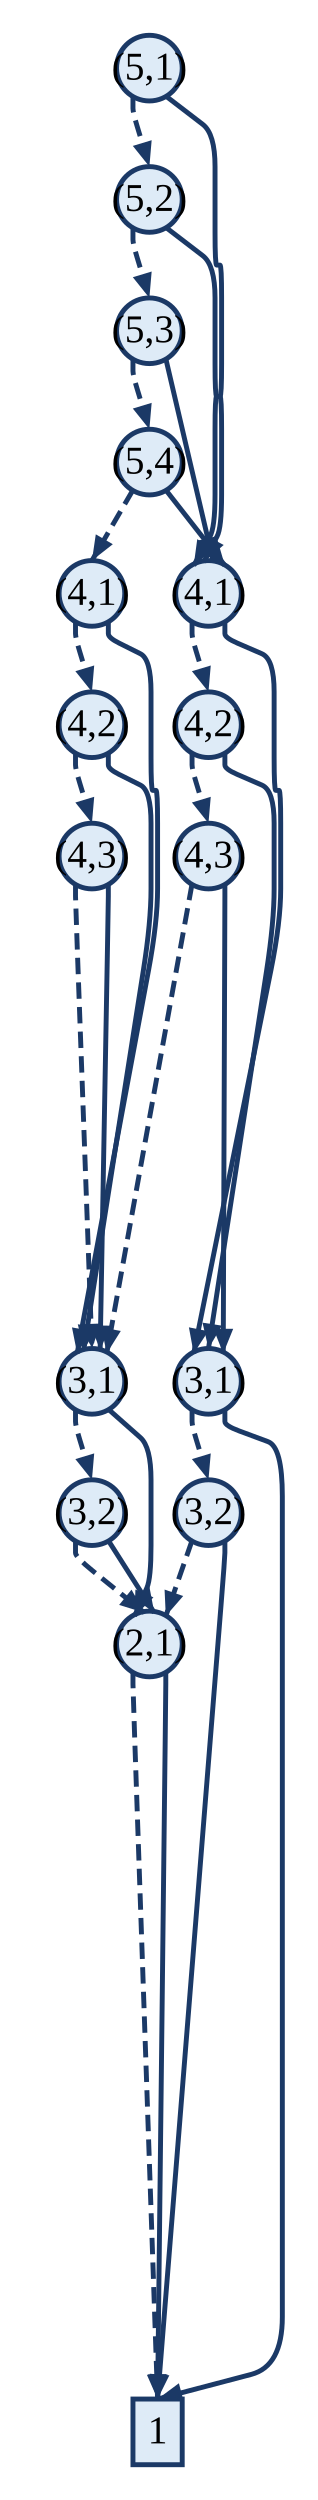
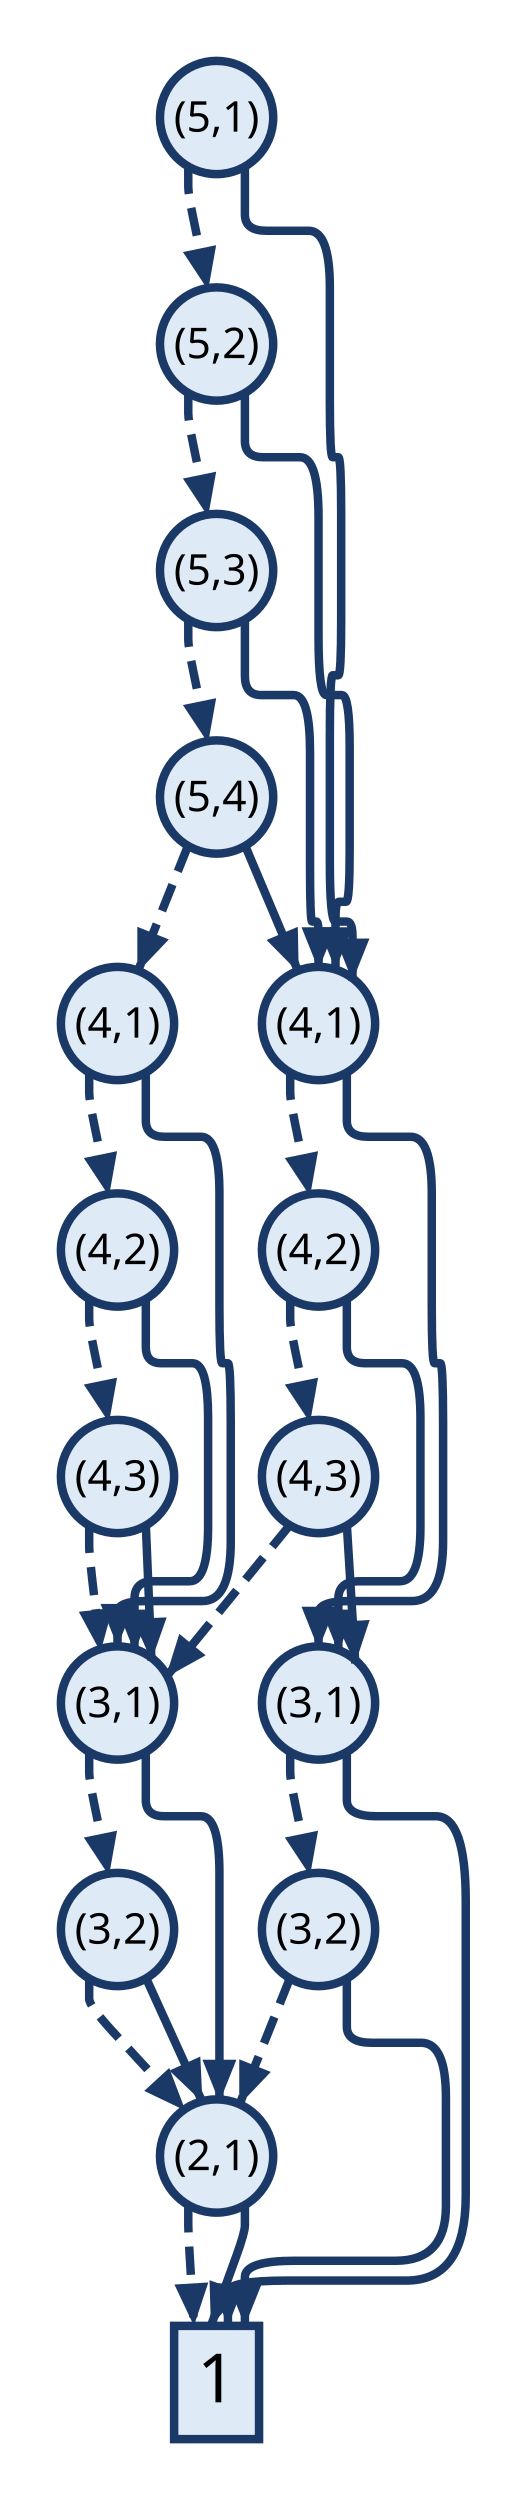
- <svg xmlns="http://www.w3.org/2000/svg" width="193.5" height="1523" viewBox="-35 -21.5 193.5 1523">
+ <svg xmlns="http://www.w3.org/2000/svg" width="186" height="883" viewBox="-20.5 -21.5 186 883">
  <defs>
    <marker id="arrow" viewBox="-10 -4 20 8" markerWidth="10" markerHeight="10" orient="auto">
      <polygon points="-10,-4 0,0 -10,4" fill="#1b3966" stroke="none" />
    </marker>
  </defs>
-   <circle cx="56" cy="980" r="20" fill="#deebf7" stroke="#1b3966" stroke-width="3" />
-   <text x="56" y="987" font-size="24" text-anchor="middle" fill="black">(2,1)</text>
-   <path d="M 46,997 L 46,1004.5 Q 46,1007 47.039,1036.98 L 59.961,1410.02 L 61,1440" fill="none" stroke="#1b3966" stroke-width="3" stroke-dasharray="10,5" marker-end="url(#arrow)" />
-   <path d="M 66,997 L 66,1004.5 Q 66,1007 65.654,1037 L 61.346,1410 L 61,1440" fill="none" stroke="#1b3966" stroke-width="3" marker-end="url(#arrow)" />
-   <circle cx="21" cy="900" r="20" fill="#deebf7" stroke="#1b3966" stroke-width="3" />
-   <text x="21" y="907" font-size="24" text-anchor="middle" fill="black">(3,2)</text>
-   <path d="M 11,917 L 11,924.5 Q 11,927 21.5,935.5 L 42.5,952.5 L 53,961" fill="none" stroke="#1b3966" stroke-width="3" stroke-dasharray="10,5" marker-end="url(#arrow)" />
-   <path d="M 31,917 L 59,961" fill="none" stroke="#1b3966" stroke-width="3" marker-end="url(#arrow)" />
-   <circle cx="92" cy="900" r="20" fill="#deebf7" stroke="#1b3966" stroke-width="3" />
-   <text x="92" y="907" font-size="24" text-anchor="middle" fill="black">(3,2)</text>
-   <path d="M 82,917 L 66,963" fill="none" stroke="#1b3966" stroke-width="3" stroke-dasharray="10,5" marker-end="url(#arrow)" />
-   <path d="M 102,917 L 102,924.5 Q 102,927 99.61,956.905 L 63.39,1410.1 L 61,1440" fill="none" stroke="#1b3966" stroke-width="3" marker-end="url(#arrow)" />
-   <circle cx="21" cy="820" r="20" fill="#deebf7" stroke="#1b3966" stroke-width="3" />
-   <text x="21" y="827" font-size="24" text-anchor="middle" fill="black">(3,1)</text>
-   <path d="M 11,837 L 11,844.5 Q 11,847 13.5,855.25 L 18.5,871.75 L 21,880" fill="none" stroke="#1b3966" stroke-width="3" stroke-dasharray="10,5" marker-end="url(#arrow)" />
-   <path d="M 31,837 L 50.5,854.25 Q 57,860 57,880 L 57,920 Q 57,940 54.5,945.75 L 49.5,957.25 L 47,963" fill="none" stroke="#1b3966" stroke-width="3" marker-end="url(#arrow)" />
-   <circle cx="92" cy="820" r="20" fill="#deebf7" stroke="#1b3966" stroke-width="3" />
-   <text x="92" y="827" font-size="24" text-anchor="middle" fill="black">(3,1)</text>
-   <path d="M 82,837 L 82,844.5 Q 82,847 84.5,855.25 L 89.5,871.75 L 92,880" fill="none" stroke="#1b3966" stroke-width="3" stroke-dasharray="10,5" marker-end="url(#arrow)" />
-   <path d="M 102,837 L 102,844.5 Q 102,847 110.75,850.25 L 128.25,856.75 Q 137,860 137,890 L 137,1390 Q 137,1420 118,1425 L 80,1435 L 61,1440" fill="none" stroke="#1b3966" stroke-width="3" marker-end="url(#arrow)" />
+   <circle cx="56" cy="740" r="20" fill="#deebf7" stroke="#1b3966" stroke-width="3" />
+   <text x="56" y="745" font-size="15" font-family="sans-serif" text-anchor="middle" fill="black">(2,1)</text>
+   <path d="M 46,757 L 46,764.5 Q 46,767 46.5,775.25 L 47.5,791.75 L 48,800" fill="none" stroke="#1b3966" stroke-width="3" stroke-dasharray="10,5" marker-end="url(#arrow)" />
+   <path d="M 66,757 L 66,764.5 Q 66,767 63,775.25 L 57,791.75 L 54,800" fill="none" stroke="#1b3966" stroke-width="3" marker-end="url(#arrow)" />
+   <circle cx="21" cy="660" r="20" fill="#deebf7" stroke="#1b3966" stroke-width="3" />
+   <text x="21" y="665" font-size="15" font-family="sans-serif" text-anchor="middle" fill="black">(3,2)</text>
+   <path d="M 11,677 L 11,684.5 Q 11,687 19.5,696.25 L 36.5,714.75 L 45,724" fill="none" stroke="#1b3966" stroke-width="3" stroke-dasharray="10,5" marker-end="url(#arrow)" />
+   <path d="M 31,677 L 51,721" fill="none" stroke="#1b3966" stroke-width="3" marker-end="url(#arrow)" />
+   <circle cx="92" cy="660" r="20" fill="#deebf7" stroke="#1b3966" stroke-width="3" />
+   <text x="92" y="665" font-size="15" font-family="sans-serif" text-anchor="middle" fill="black">(3,2)</text>
+   <path d="M 82,677 L 64,722" fill="none" stroke="#1b3966" stroke-width="3" stroke-dasharray="10,5" marker-end="url(#arrow)" />
+   <path d="M 102,677 L 102,694.25 Q 102,700 110.75,700 L 128.25,700 Q 137,700 137,719.25 L 137,757.75 Q 137,777 119.25,777 L 83.75,777 Q 66,777 66,782.75 L 66,794.25 L 66,800" fill="none" stroke="#1b3966" stroke-width="3" marker-end="url(#arrow)" />
+   <circle cx="21" cy="580" r="20" fill="#deebf7" stroke="#1b3966" stroke-width="3" />
+   <text x="21" y="585" font-size="15" font-family="sans-serif" text-anchor="middle" fill="black">(3,1)</text>
+   <path d="M 11,597 L 11,604.5 Q 11,607 12.75,615.5 L 16.25,632.5 L 18,641" fill="none" stroke="#1b3966" stroke-width="3" stroke-dasharray="10,5" marker-end="url(#arrow)" />
+   <path d="M 31,597 L 31,614.25 Q 31,620 37.5,620 L 50.5,620 Q 57,620 57,640 L 57,680 Q 57,700 57,705.25 L 57,715.75 L 57,721" fill="none" stroke="#1b3966" stroke-width="3" marker-end="url(#arrow)" />
+   <circle cx="92" cy="580" r="20" fill="#deebf7" stroke="#1b3966" stroke-width="3" />
+   <text x="92" y="585" font-size="15" font-family="sans-serif" text-anchor="middle" fill="black">(3,1)</text>
+   <path d="M 82,597 L 82,604.5 Q 82,607 83.75,615.5 L 87.25,632.5 L 89,641" fill="none" stroke="#1b3966" stroke-width="3" stroke-dasharray="10,5" marker-end="url(#arrow)" />
+   <path d="M 102,597 L 102,614.25 Q 102,620 112.5,620 L 133.5,620 Q 144,620 144,650 L 144,754 Q 144,784 123,784 L 81,784 Q 60,784 60,788 L 60,796 L 60,800" fill="none" stroke="#1b3966" stroke-width="3" marker-end="url(#arrow)" />
  <circle cx="21" cy="500" r="20" fill="#deebf7" stroke="#1b3966" stroke-width="3" />
-   <text x="21" y="507" font-size="24" text-anchor="middle" fill="black">(4,3)</text>
-   <path d="M 11,517 L 11,524.5 Q 11,527 12.098,556.98 L 19.902,770.02 L 21,800" fill="none" stroke="#1b3966" stroke-width="3" stroke-dasharray="10,5" marker-end="url(#arrow)" />
-   <path d="M 31,517 L 31,524.5 Q 31,527 30.453,556.995 L 26.547,771.005 L 26,801" fill="none" stroke="#1b3966" stroke-width="3" marker-end="url(#arrow)" />
+   <text x="21" y="505" font-size="15" font-family="sans-serif" text-anchor="middle" fill="black">(4,3)</text>
+   <path d="M 11,517 L 11,524.5 Q 11,527 12,535.75 L 14,553.25 L 15,562" fill="none" stroke="#1b3966" stroke-width="3" stroke-dasharray="10,5" marker-end="url(#arrow)" />
+   <path d="M 31,517 L 33,565" fill="none" stroke="#1b3966" stroke-width="3" marker-end="url(#arrow)" />
  <circle cx="92" cy="500" r="20" fill="#deebf7" stroke="#1b3966" stroke-width="3" />
-   <text x="92" y="507" font-size="24" text-anchor="middle" fill="black">(4,3)</text>
-   <path d="M 82,517 L 30,803" fill="none" stroke="#1b3966" stroke-width="3" stroke-dasharray="10,5" marker-end="url(#arrow)" />
-   <path d="M 102,517 L 102,524.5 Q 102,527 101.891,557 L 101.109,773 L 101,803" fill="none" stroke="#1b3966" stroke-width="3" marker-end="url(#arrow)" />
+   <text x="92" y="505" font-size="15" font-family="sans-serif" text-anchor="middle" fill="black">(4,3)</text>
+   <path d="M 82,517 L 38,571" fill="none" stroke="#1b3966" stroke-width="3" stroke-dasharray="10,5" marker-end="url(#arrow)" />
+   <path d="M 102,517 L 105,566" fill="none" stroke="#1b3966" stroke-width="3" marker-end="url(#arrow)" />
  <circle cx="21" cy="420" r="20" fill="#deebf7" stroke="#1b3966" stroke-width="3" />
-   <text x="21" y="427" font-size="24" text-anchor="middle" fill="black">(4,2)</text>
-   <path d="M 11,437 L 11,444.5 Q 11,447 13.5,455.25 L 18.5,471.75 L 21,480" fill="none" stroke="#1b3966" stroke-width="3" stroke-dasharray="10,5" marker-end="url(#arrow)" />
-   <path d="M 31,437 L 31,444.5 Q 31,447 37.5,450.25 L 50.5,456.75 Q 57,460 57,480 L 57,520 Q 57,540 52.344,569.637 L 20.656,771.363 L 16,801" fill="none" stroke="#1b3966" stroke-width="3" marker-end="url(#arrow)" />
+   <text x="21" y="425" font-size="15" font-family="sans-serif" text-anchor="middle" fill="black">(4,2)</text>
+   <path d="M 11,437 L 11,444.5 Q 11,447 12.75,455.5 L 16.25,472.5 L 18,481" fill="none" stroke="#1b3966" stroke-width="3" stroke-dasharray="10,5" marker-end="url(#arrow)" />
+   <path d="M 31,437 L 31,454.25 Q 31,460 36.5,460 L 47.5,460 Q 53,460 53,479.25 L 53,517.75 Q 53,537 46.5,537 L 33.5,537 Q 27,537 27,543.25 L 27,555.75 L 27,562" fill="none" stroke="#1b3966" stroke-width="3" marker-end="url(#arrow)" />
  <circle cx="92" cy="420" r="20" fill="#deebf7" stroke="#1b3966" stroke-width="3" />
-   <text x="92" y="427" font-size="24" text-anchor="middle" fill="black">(4,2)</text>
-   <path d="M 82,437 L 82,444.5 Q 82,447 84.5,455.25 L 89.5,471.75 L 92,480" fill="none" stroke="#1b3966" stroke-width="3" stroke-dasharray="10,5" marker-end="url(#arrow)" />
-   <path d="M 102,437 L 102,444.5 Q 102,447 109.5,450.25 L 124.5,456.75 Q 132,460 132,480 L 132,520 Q 132,540 127.438,569.651 L 96.562,770.349 L 92,800" fill="none" stroke="#1b3966" stroke-width="3" marker-end="url(#arrow)" />
+   <text x="92" y="425" font-size="15" font-family="sans-serif" text-anchor="middle" fill="black">(4,2)</text>
+   <path d="M 82,437 L 82,444.5 Q 82,447 83.75,455.5 L 87.25,472.5 L 89,481" fill="none" stroke="#1b3966" stroke-width="3" stroke-dasharray="10,5" marker-end="url(#arrow)" />
+   <path d="M 102,437 L 102,454.25 Q 102,460 108.5,460 L 121.5,460 Q 128,460 128,479.25 L 128,517.75 Q 128,537 120.75,537 L 106.25,537 Q 99,537 99,543.25 L 99,555.75 L 99,562" fill="none" stroke="#1b3966" stroke-width="3" marker-end="url(#arrow)" />
  <circle cx="21" cy="340" r="20" fill="#deebf7" stroke="#1b3966" stroke-width="3" />
-   <text x="21" y="347" font-size="24" text-anchor="middle" fill="black">(4,1)</text>
-   <path d="M 11,357 L 11,364.5 Q 11,367 13.5,375.25 L 18.5,391.75 L 21,400" fill="none" stroke="#1b3966" stroke-width="3" stroke-dasharray="10,5" marker-end="url(#arrow)" />
-   <path d="M 31,357 L 31,364.5 Q 31,367 37.5,370.25 L 50.5,376.75 Q 57,380 57,400 L 57,440 Q 57,460 58,460 L 60,460 Q 61,460 61,480 L 61,520 Q 61,540 55.505,569.492 L 17.495,773.508 L 12,803" fill="none" stroke="#1b3966" stroke-width="3" marker-end="url(#arrow)" />
+   <text x="21" y="345" font-size="15" font-family="sans-serif" text-anchor="middle" fill="black">(4,1)</text>
+   <path d="M 11,357 L 11,364.5 Q 11,367 12.75,375.5 L 16.25,392.5 L 18,401" fill="none" stroke="#1b3966" stroke-width="3" stroke-dasharray="10,5" marker-end="url(#arrow)" />
+   <path d="M 31,357 L 31,374.25 Q 31,380 37.5,380 L 50.5,380 Q 57,380 57,400 L 57,440 Q 57,460 58,460 L 60,460 Q 61,460 61,481 L 61,523 Q 61,544 51,544 L 31,544 Q 21,544 21,548 L 21,556 L 21,560" fill="none" stroke="#1b3966" stroke-width="3" marker-end="url(#arrow)" />
  <circle cx="92" cy="340" r="20" fill="#deebf7" stroke="#1b3966" stroke-width="3" />
-   <text x="92" y="347" font-size="24" text-anchor="middle" fill="black">(4,1)</text>
-   <path d="M 82,357 L 82,364.5 Q 82,367 84.5,375.25 L 89.5,391.75 L 92,400" fill="none" stroke="#1b3966" stroke-width="3" stroke-dasharray="10,5" marker-end="url(#arrow)" />
-   <path d="M 102,357 L 102,364.5 Q 102,367 109.5,370.25 L 124.5,376.75 Q 132,380 132,400 L 132,440 Q 132,460 133,460 L 135,460 Q 136,460 136,480 L 136,520 Q 136,540 130.074,569.409 L 88.927,773.591 L 83,803" fill="none" stroke="#1b3966" stroke-width="3" marker-end="url(#arrow)" />
+   <text x="92" y="345" font-size="15" font-family="sans-serif" text-anchor="middle" fill="black">(4,1)</text>
+   <path d="M 82,357 L 82,364.5 Q 82,367 83.75,375.5 L 87.25,392.5 L 89,401" fill="none" stroke="#1b3966" stroke-width="3" stroke-dasharray="10,5" marker-end="url(#arrow)" />
+   <path d="M 102,357 L 102,374.25 Q 102,380 109.5,380 L 124.5,380 Q 132,380 132,400 L 132,440 Q 132,460 133,460 L 135,460 Q 136,460 136,481 L 136,523 Q 136,544 125,544 L 103,544 Q 92,544 92,548.25 L 92,556.75 L 92,561" fill="none" stroke="#1b3966" stroke-width="3" marker-end="url(#arrow)" />
  <circle cx="56" cy="260" r="20" fill="#deebf7" stroke="#1b3966" stroke-width="3" />
-   <text x="56" y="267" font-size="24" text-anchor="middle" fill="black">(5,4)</text>
-   <path d="M 46,277 L 21,320" fill="none" stroke="#1b3966" stroke-width="3" stroke-dasharray="10,5" marker-end="url(#arrow)" />
-   <path d="M 66,277 L 102,323" fill="none" stroke="#1b3966" stroke-width="3" marker-end="url(#arrow)" />
+   <text x="56" y="265" font-size="15" font-family="sans-serif" text-anchor="middle" fill="black">(5,4)</text>
+   <path d="M 46,277 L 28,322" fill="none" stroke="#1b3966" stroke-width="3" stroke-dasharray="10,5" marker-end="url(#arrow)" />
+   <path d="M 66,277 L 85,322" fill="none" stroke="#1b3966" stroke-width="3" marker-end="url(#arrow)" />
  <circle cx="56" cy="180" r="20" fill="#deebf7" stroke="#1b3966" stroke-width="3" />
-   <text x="56" y="187" font-size="24" text-anchor="middle" fill="black">(5,3)</text>
-   <path d="M 46,197 L 46,204.5 Q 46,207 48.5,215.25 L 53.5,231.75 L 56,240" fill="none" stroke="#1b3966" stroke-width="3" stroke-dasharray="10,5" marker-end="url(#arrow)" />
-   <path d="M 66,197 L 95,321" fill="none" stroke="#1b3966" stroke-width="3" marker-end="url(#arrow)" />
+   <text x="56" y="185" font-size="15" font-family="sans-serif" text-anchor="middle" fill="black">(5,3)</text>
+   <path d="M 46,197 L 46,204.5 Q 46,207 47.75,215.5 L 51.25,232.5 L 53,241" fill="none" stroke="#1b3966" stroke-width="3" stroke-dasharray="10,5" marker-end="url(#arrow)" />
+   <path d="M 66,197 L 66,217.25 Q 66,224 71.75,224 L 83.25,224 Q 89,224 89,244 L 89,284 Q 89,304 89.75,304 L 91.25,304 Q 92,304 92,308.25 L 92,316.75 L 92,321" fill="none" stroke="#1b3966" stroke-width="3" marker-end="url(#arrow)" />
  <circle cx="56" cy="100" r="20" fill="#deebf7" stroke="#1b3966" stroke-width="3" />
-   <text x="56" y="107" font-size="24" text-anchor="middle" fill="black">(5,2)</text>
-   <path d="M 46,117 L 46,124.5 Q 46,127 48.5,135.25 L 53.5,151.75 L 56,160" fill="none" stroke="#1b3966" stroke-width="3" stroke-dasharray="10,5" marker-end="url(#arrow)" />
-   <path d="M 66,117 L 88.5,134.25 Q 96,140 96,160 L 96,200 Q 96,220 97,220 L 99,220 Q 100,220 100,240 L 100,280 Q 100,300 97.25,305.25 L 91.75,315.75 L 89,321" fill="none" stroke="#1b3966" stroke-width="3" marker-end="url(#arrow)" />
+   <text x="56" y="105" font-size="15" font-family="sans-serif" text-anchor="middle" fill="black">(5,2)</text>
+   <path d="M 46,117 L 46,124.5 Q 46,127 47.75,135.5 L 51.25,152.5 L 53,161" fill="none" stroke="#1b3966" stroke-width="3" stroke-dasharray="10,5" marker-end="url(#arrow)" />
+   <path d="M 66,117 L 66,134.25 Q 66,140 72.5,140 L 85.5,140 Q 92,140 92,161 L 92,203 Q 92,224 94.75,224 L 100.25,224 Q 103,224 103,242.25 L 103,278.75 Q 103,297 101.75,297 L 99.25,297 Q 98,297 98,303 L 98,315 L 98,321" fill="none" stroke="#1b3966" stroke-width="3" marker-end="url(#arrow)" />
  <circle cx="56" cy="20" r="20" fill="#deebf7" stroke="#1b3966" stroke-width="3" />
-   <text x="56" y="27" font-size="24" text-anchor="middle" fill="black">(5,1)</text>
-   <path d="M 46,37 L 46,44.5 Q 46,47 48.5,55.25 L 53.5,71.75 L 56,80" fill="none" stroke="#1b3966" stroke-width="3" stroke-dasharray="10,5" marker-end="url(#arrow)" />
-   <path d="M 66,37 L 88.5,54.25 Q 96,60 96,80 L 96,120 Q 96,140 97,140 L 99,140 Q 100,140 100,160 L 100,200 Q 100,220 99,220 L 97,220 Q 96,220 96,240 L 96,280 Q 96,300 92.75,305.75 L 86.25,317.25 L 83,323" fill="none" stroke="#1b3966" stroke-width="3" marker-end="url(#arrow)" />
-   <rect x="46" y="1440" width="30" height="40" fill="#deebf7" stroke="#1b3966" stroke-width="3" />
-   <text x="61" y="1467" font-size="24" text-anchor="middle" fill="black">1</text>
+   <text x="56" y="25" font-size="15" font-family="sans-serif" text-anchor="middle" fill="black">(5,1)</text>
+   <path d="M 46,37 L 46,44.5 Q 46,47 47.75,55.5 L 51.25,72.5 L 53,81" fill="none" stroke="#1b3966" stroke-width="3" stroke-dasharray="10,5" marker-end="url(#arrow)" />
+   <path d="M 66,37 L 66,54.25 Q 66,60 73.5,60 L 88.5,60 Q 96,60 96,80 L 96,120 Q 96,140 97,140 L 99,140 Q 100,140 100,159.25 L 100,197.75 Q 100,217 99,217 L 97,217 Q 96,217 96,238.75 L 96,282.25 Q 96,304 98,304 L 102,304 Q 104,304 104,309.25 L 104,319.75 L 104,325" fill="none" stroke="#1b3966" stroke-width="3" marker-end="url(#arrow)" />
+   <rect x="41" y="800" width="30" height="40" fill="#deebf7" stroke="#1b3966" stroke-width="3" />
+   <text x="56" y="827" font-size="24" font-family="sans-serif" text-anchor="middle" fill="black">1</text>
</svg>
